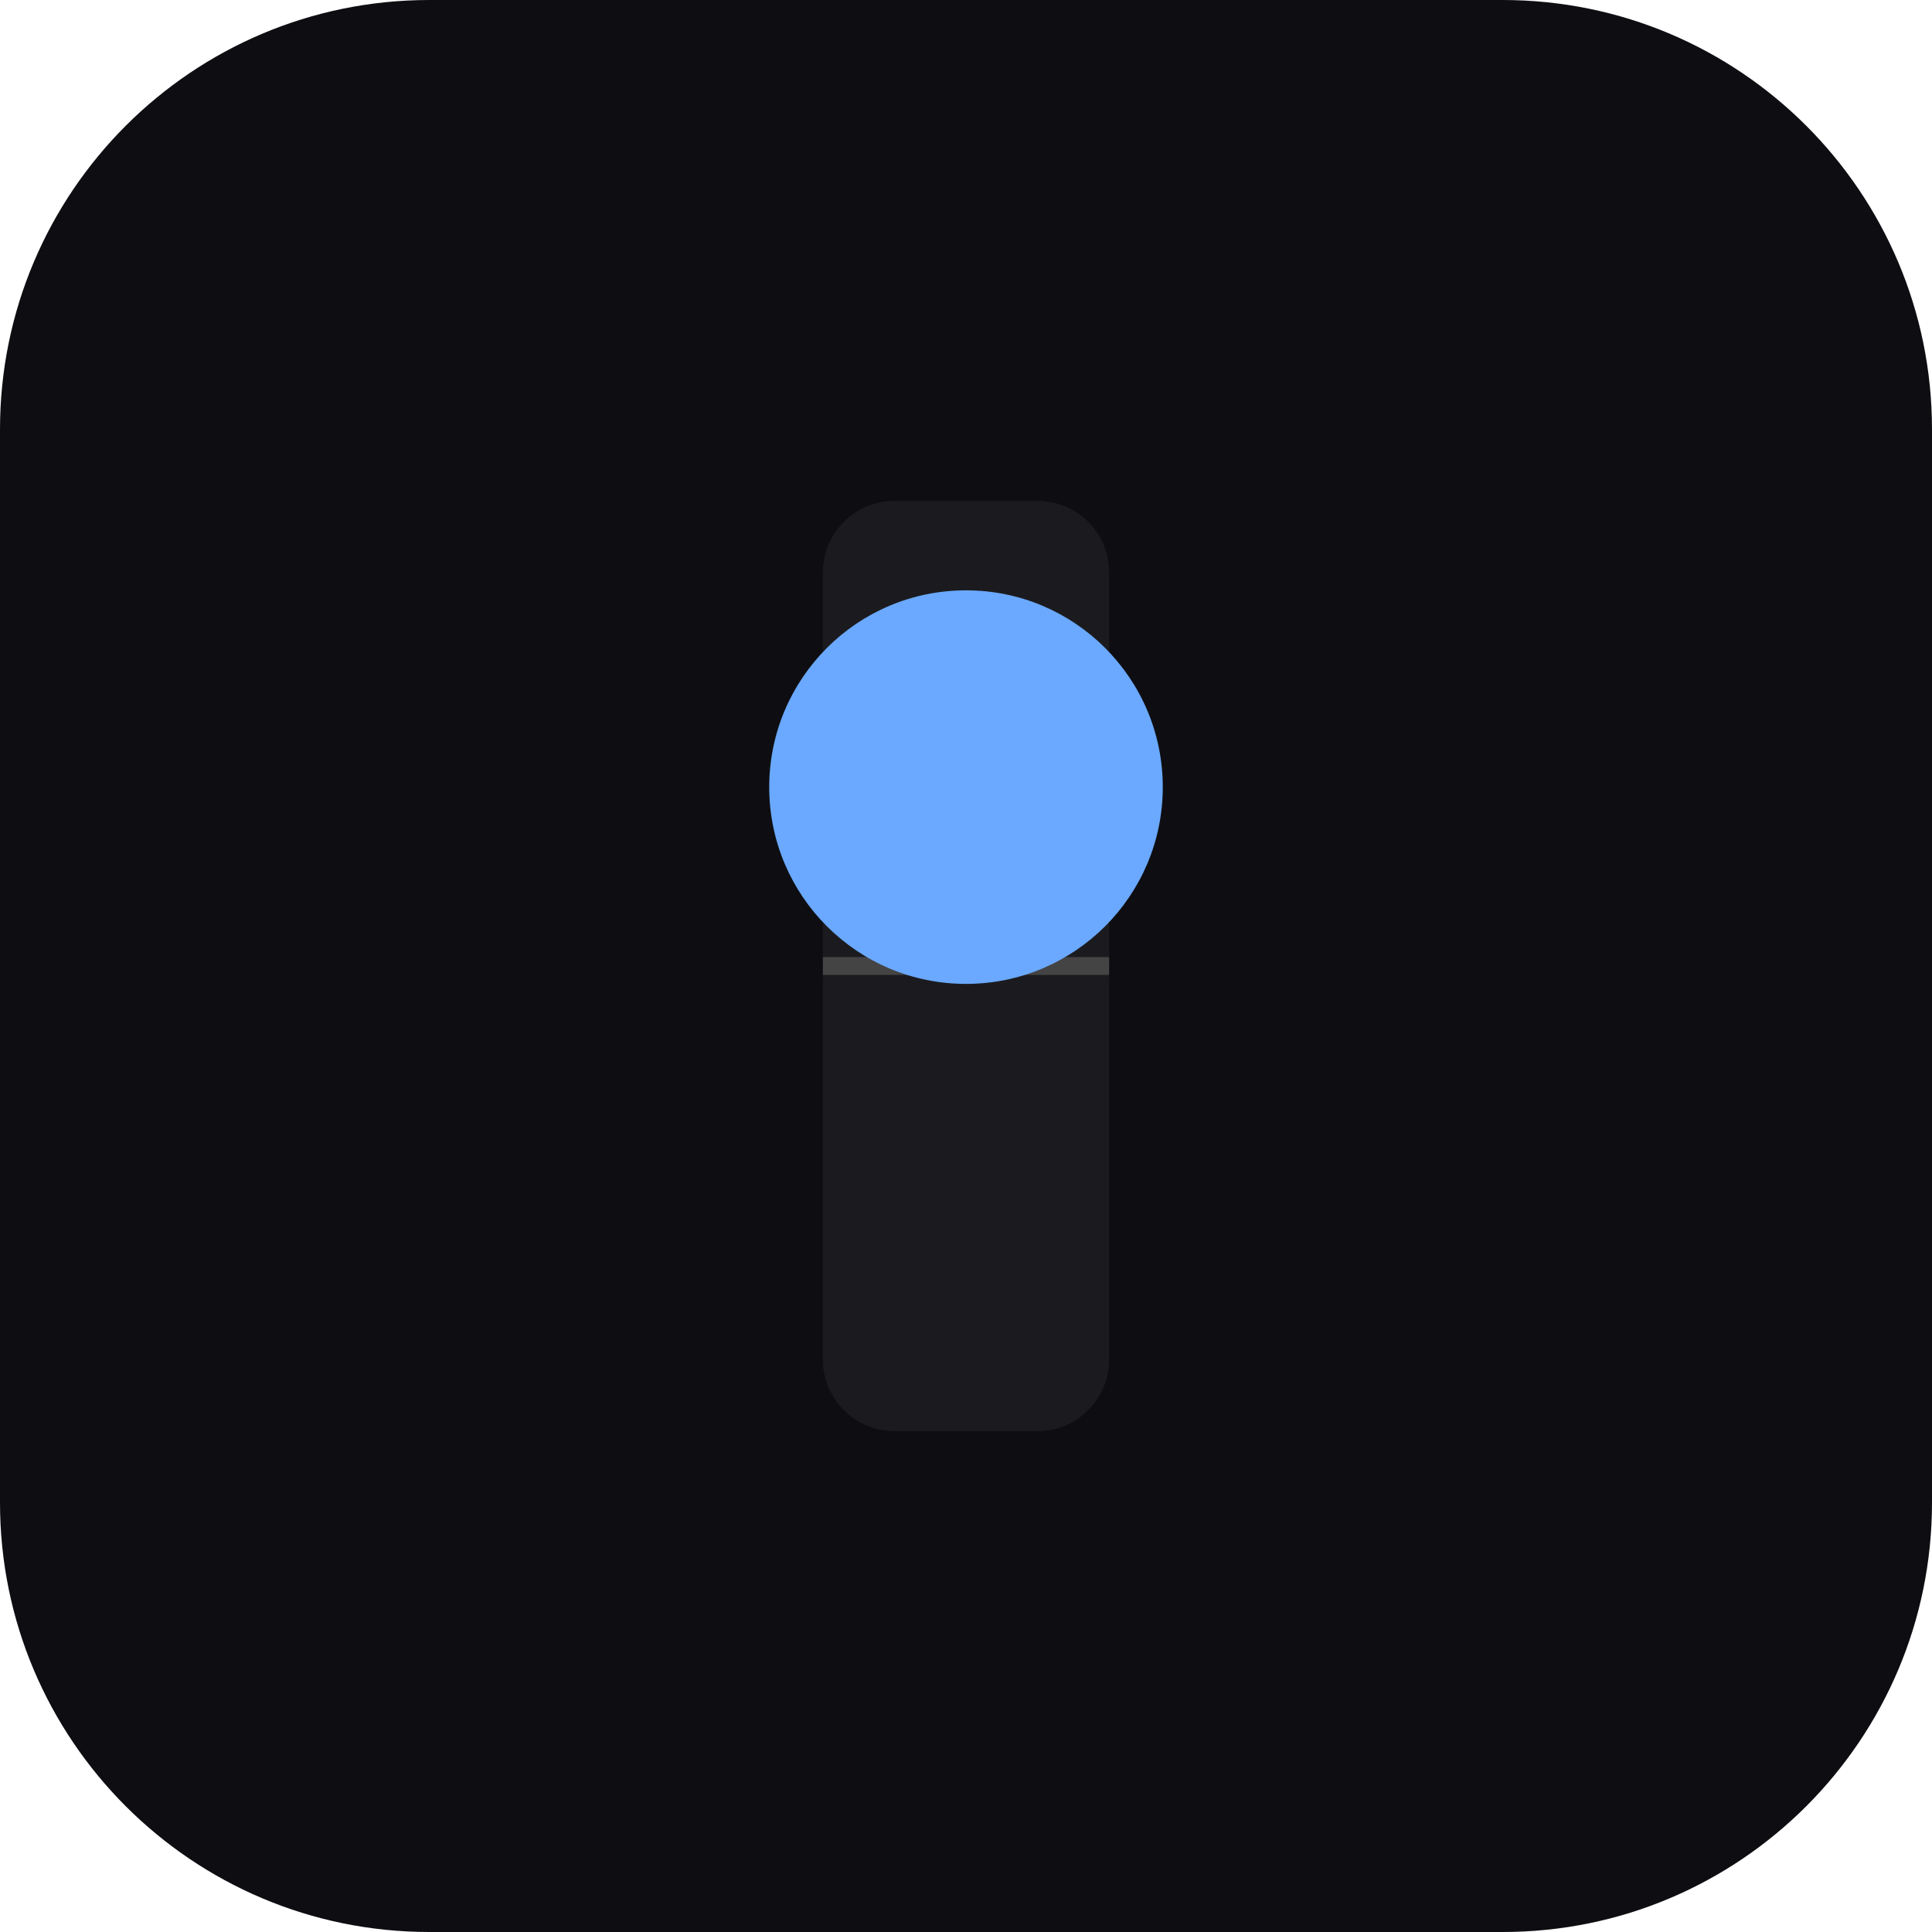
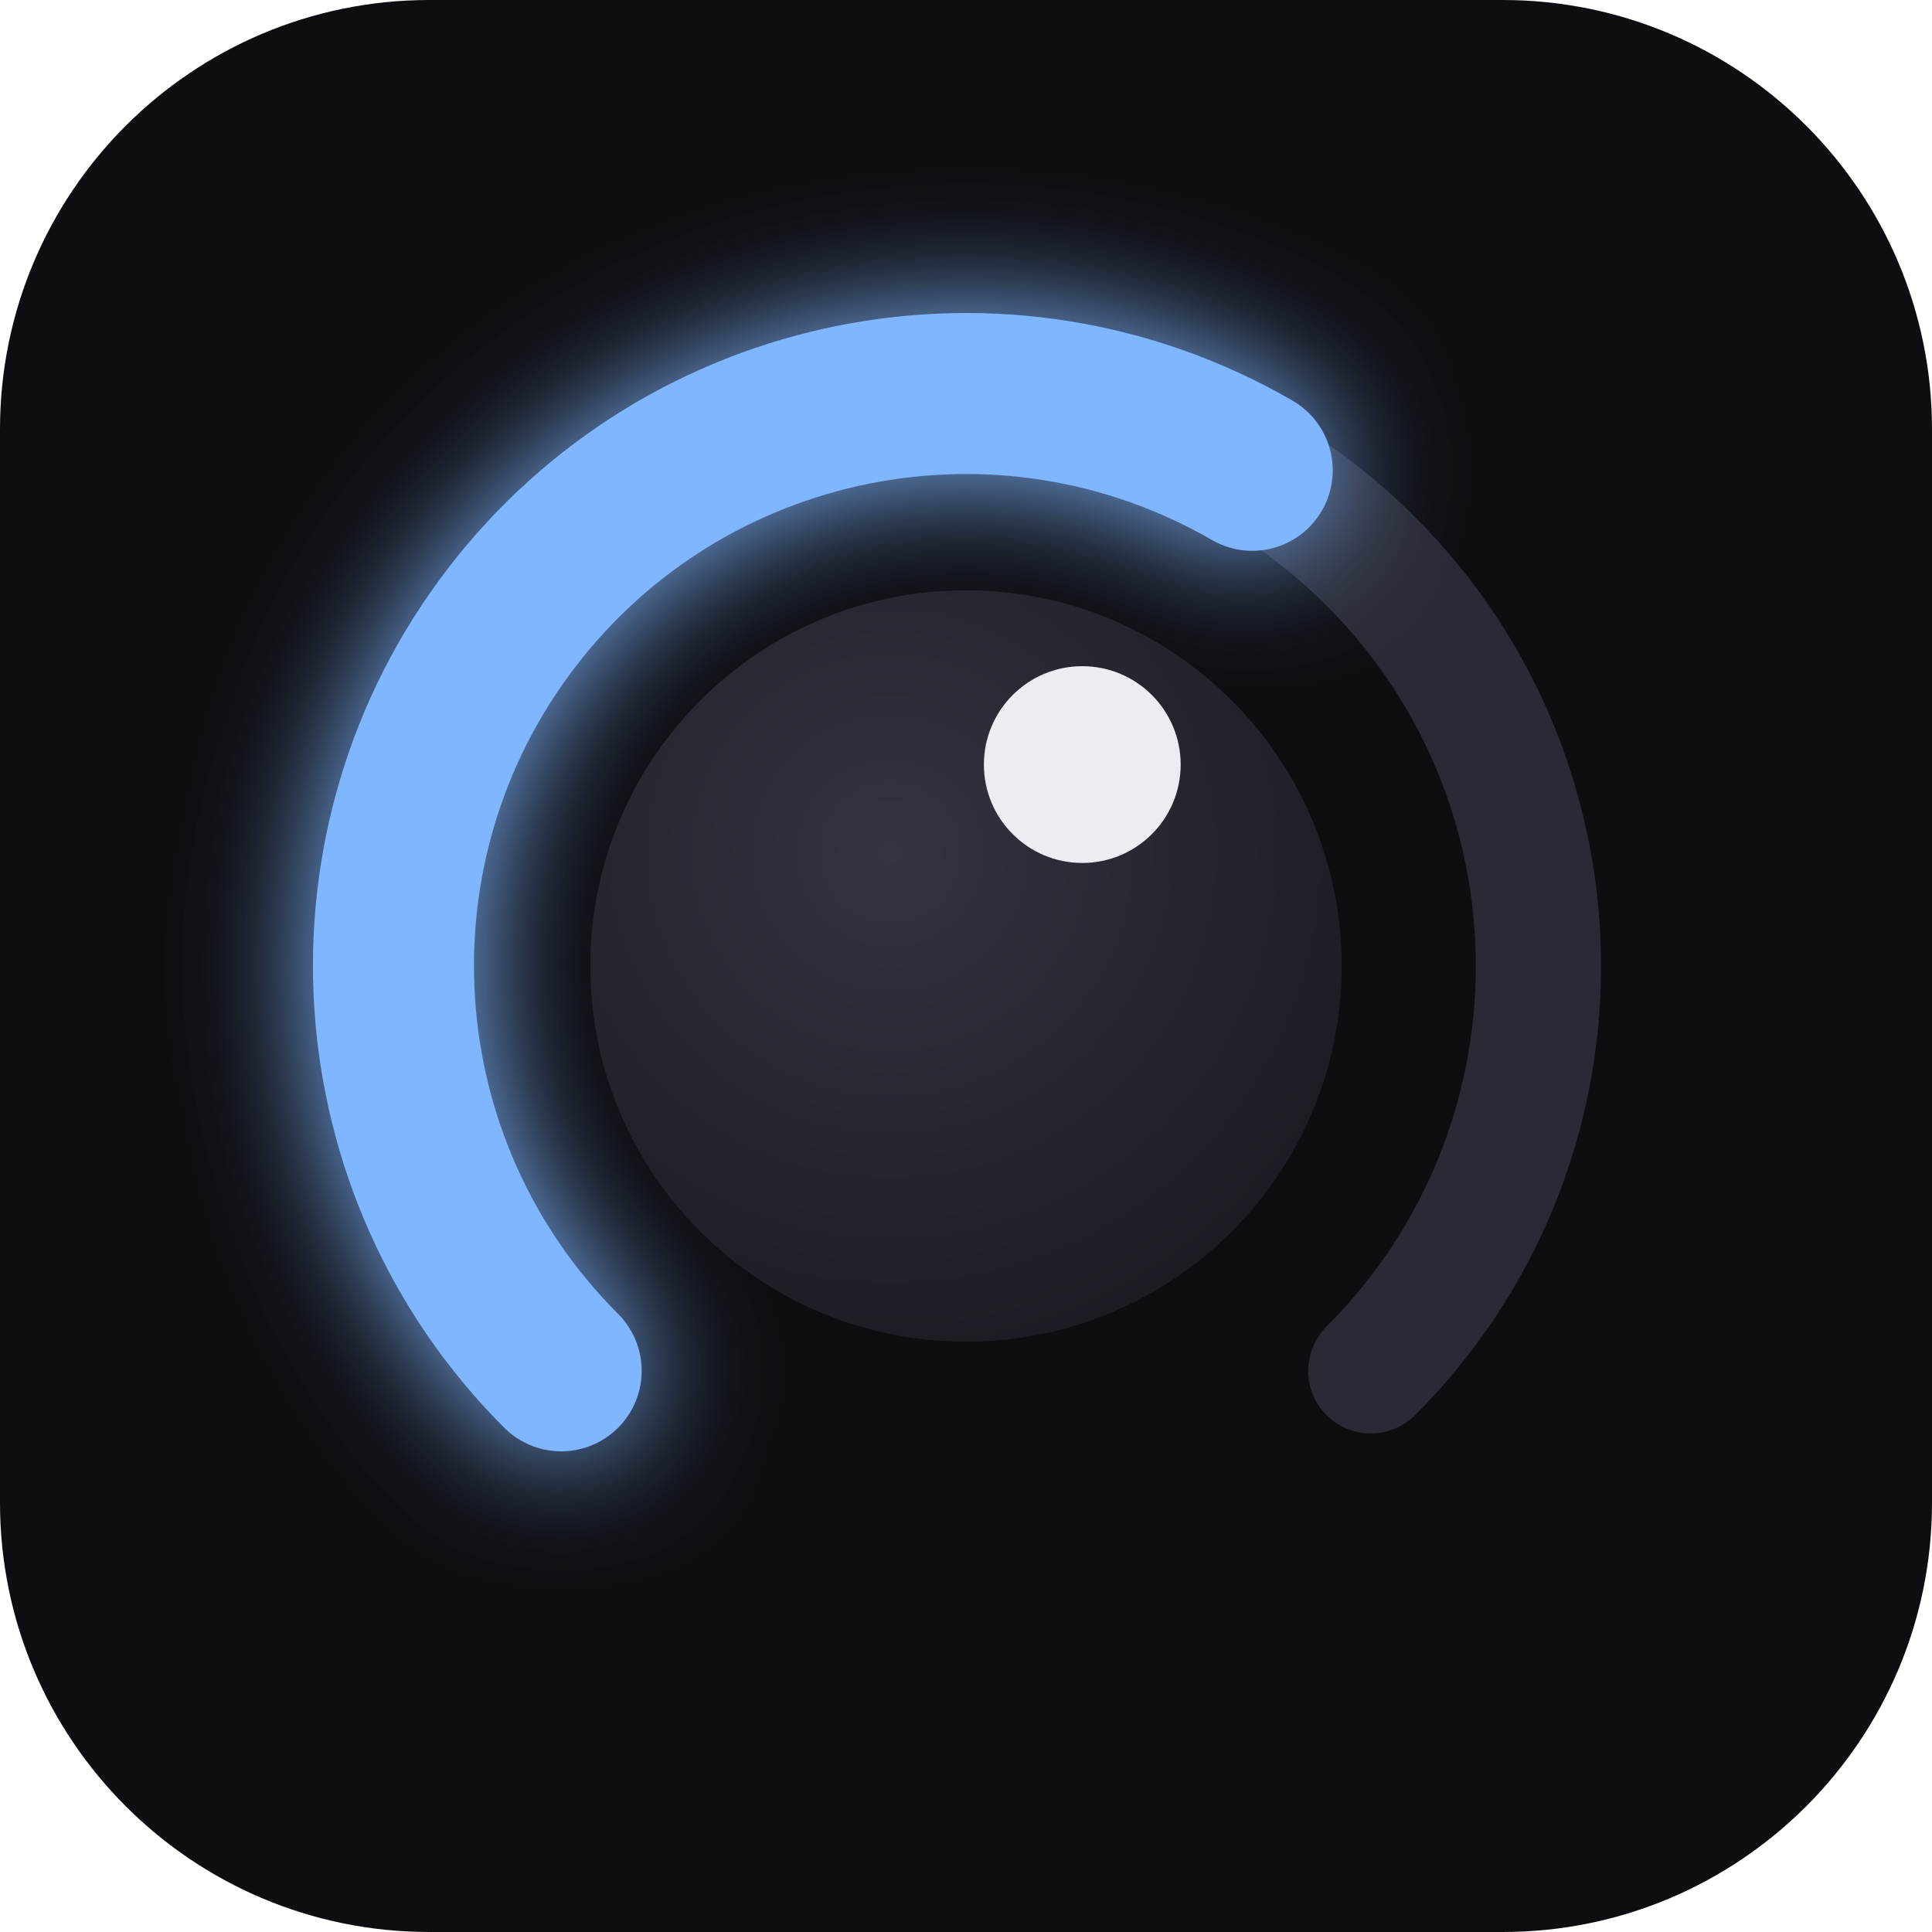
<svg xmlns="http://www.w3.org/2000/svg" viewBox="0 0 108 108" width="108" height="108">
+   <defs>
+     <radialGradient id="body" cx="0.4" cy="0.35" r="0.75">
+       <stop offset="0" stop-color="#34343f" />
+       <stop offset="1" stop-color="#191920" />
+     </radialGradient>
+     <filter id="glow" x="-50%" y="-50%" width="200%" height="200%">
+       <feGaussianBlur stdDeviation="3.5" result="b" />
+       <feMerge>
+         <feMergeNode in="b" />
+         <feMergeNode in="SourceGraphic" />
+       </feMerge>
+     </filter>
+   </defs>
  <rect width="108" height="108" rx="24" fill="#0E0E12" />
-   <rect x="46" y="28" width="16" height="52" rx="4" fill="#1B1B1F" />
-   <rect x="46" y="53.5" width="16" height="1" fill="#444444" />
-   <circle cx="54" cy="44" r="11" fill="#6AA9FF" />
+   <path d="M31.37 76.63 A32 32 0 1 1 76.63 76.63" fill="none" stroke="#2A2A34" stroke-width="7" stroke-linecap="round" />
+   <path d="M31.37 76.63 A32 32 0 0 1 70 26.29" fill="none" stroke="#7FB6FF" stroke-width="9" stroke-linecap="round" filter="url(#glow)" />
+   <circle cx="54" cy="54" r="21" fill="url(#body)" />
+   <circle cx="60.5" cy="42.74" r="5.5" fill="#ECECF2" />
</svg>
